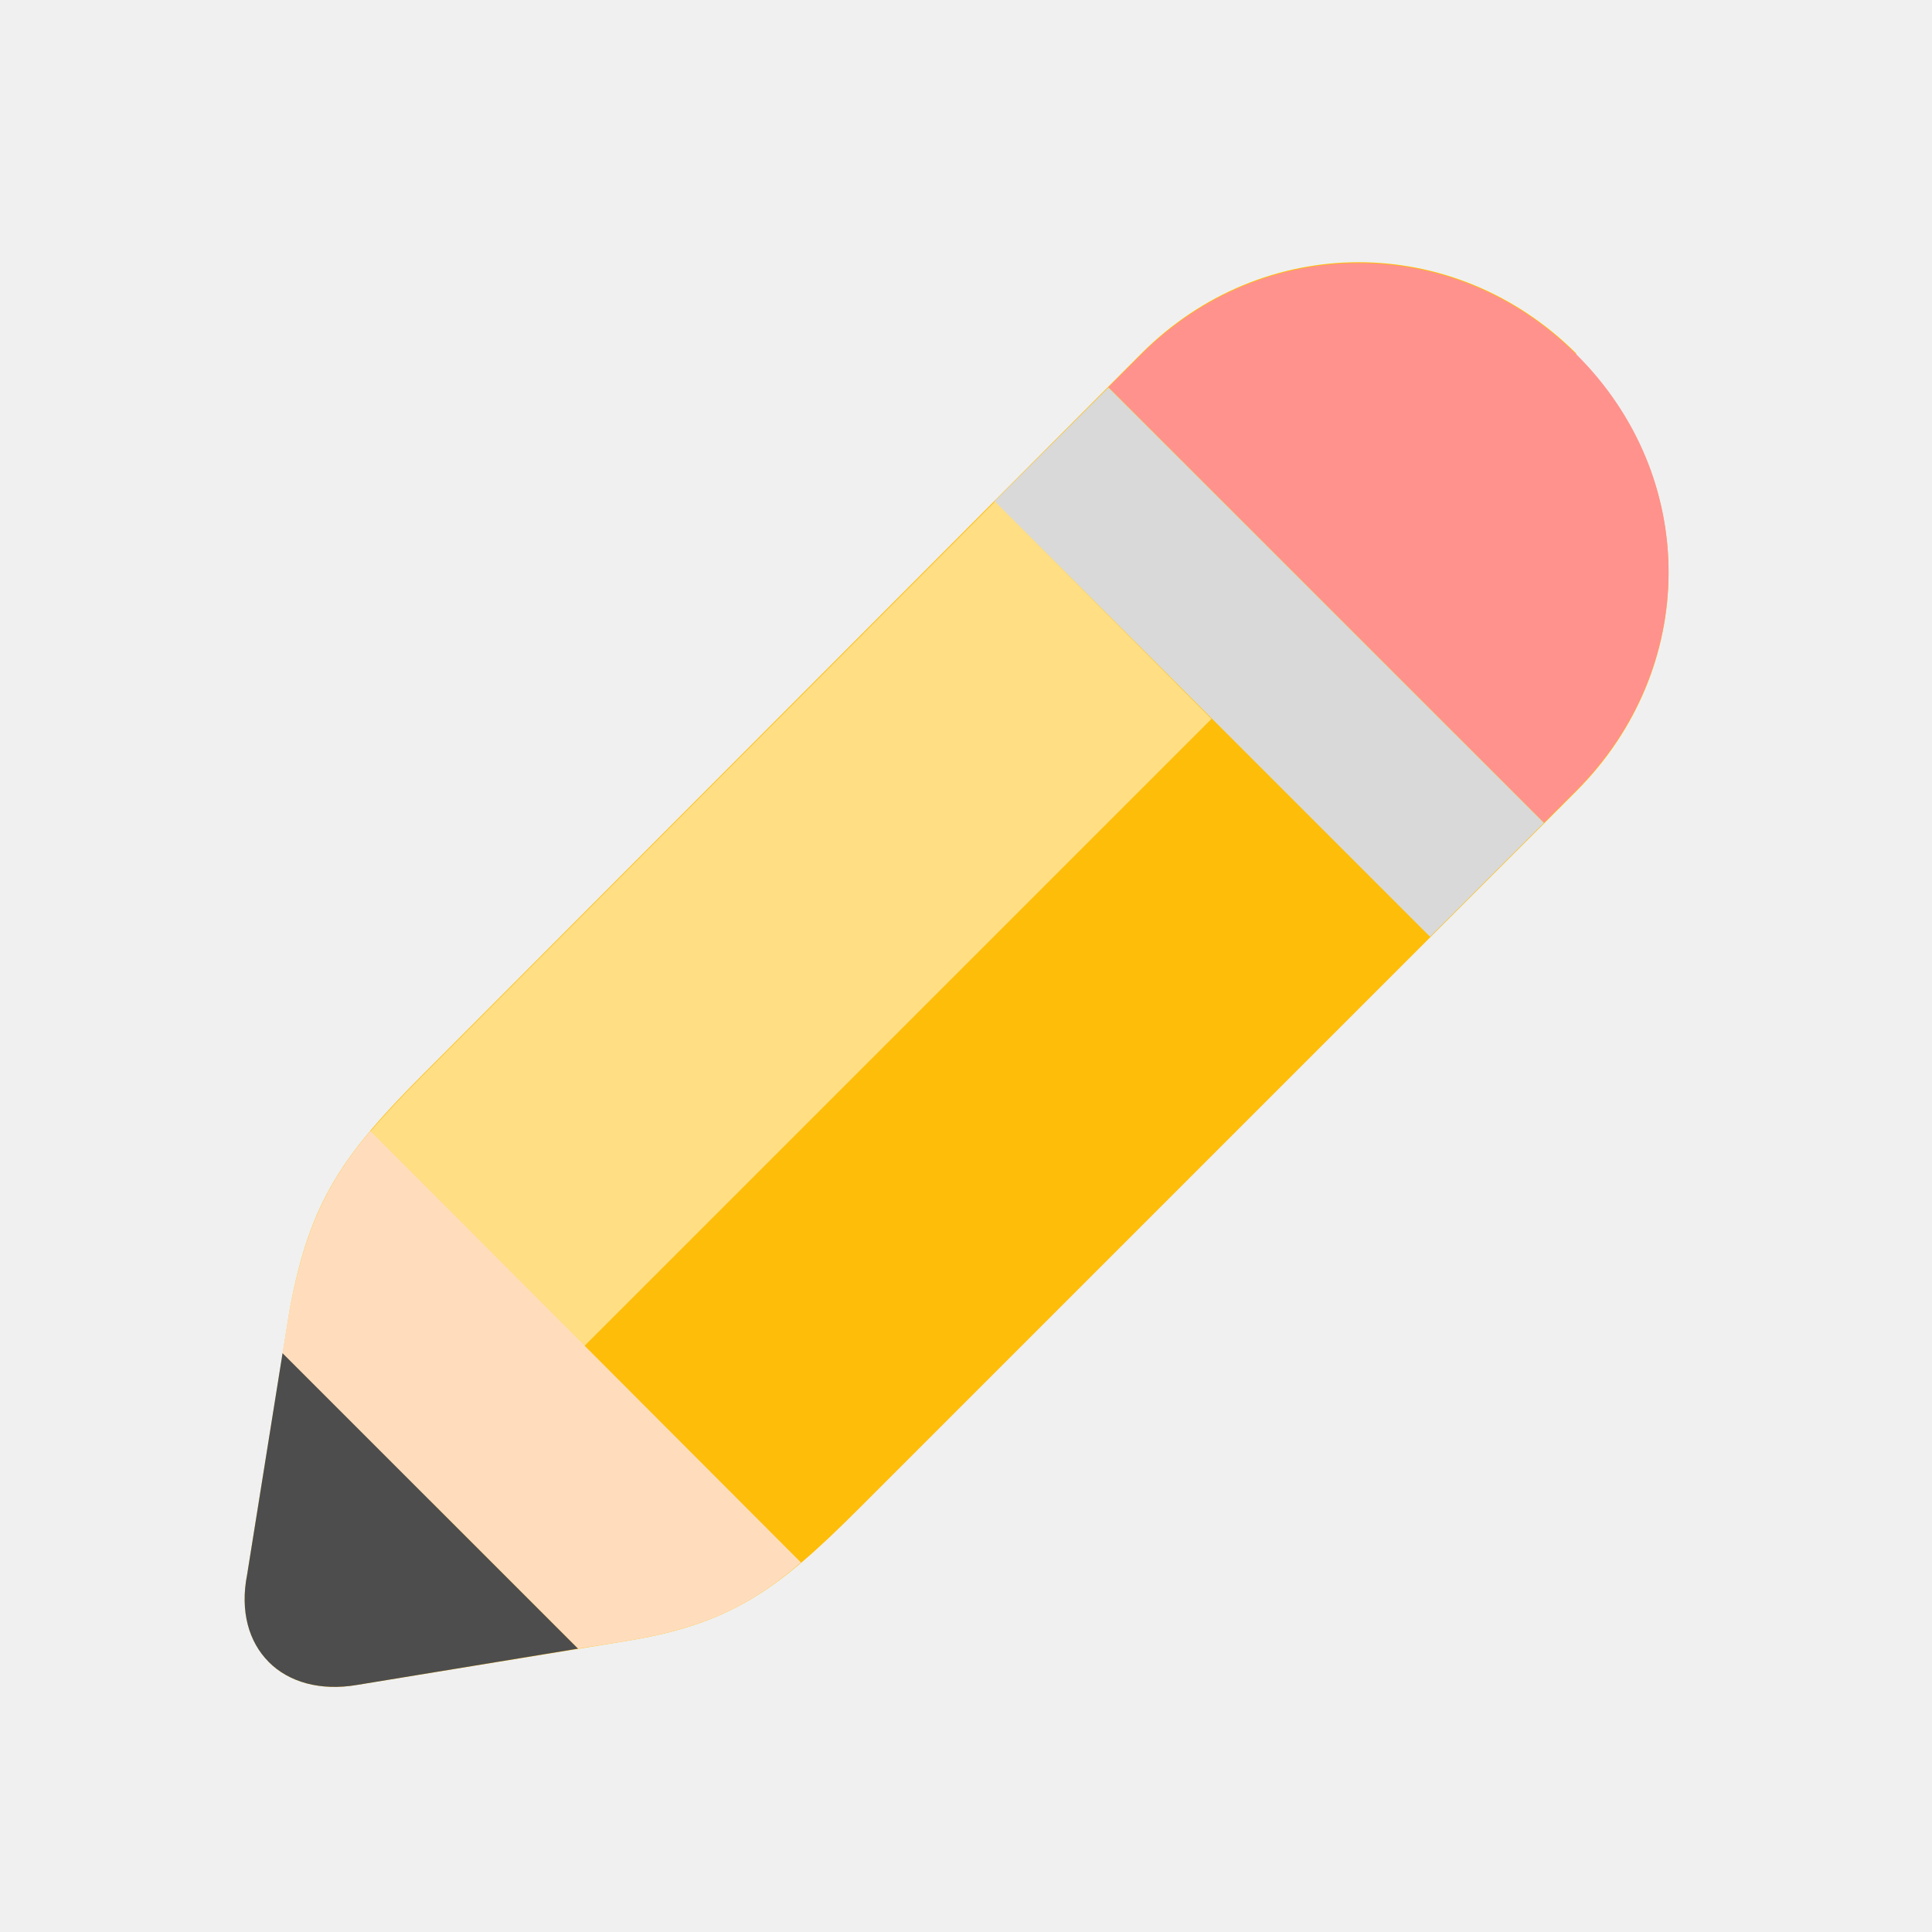
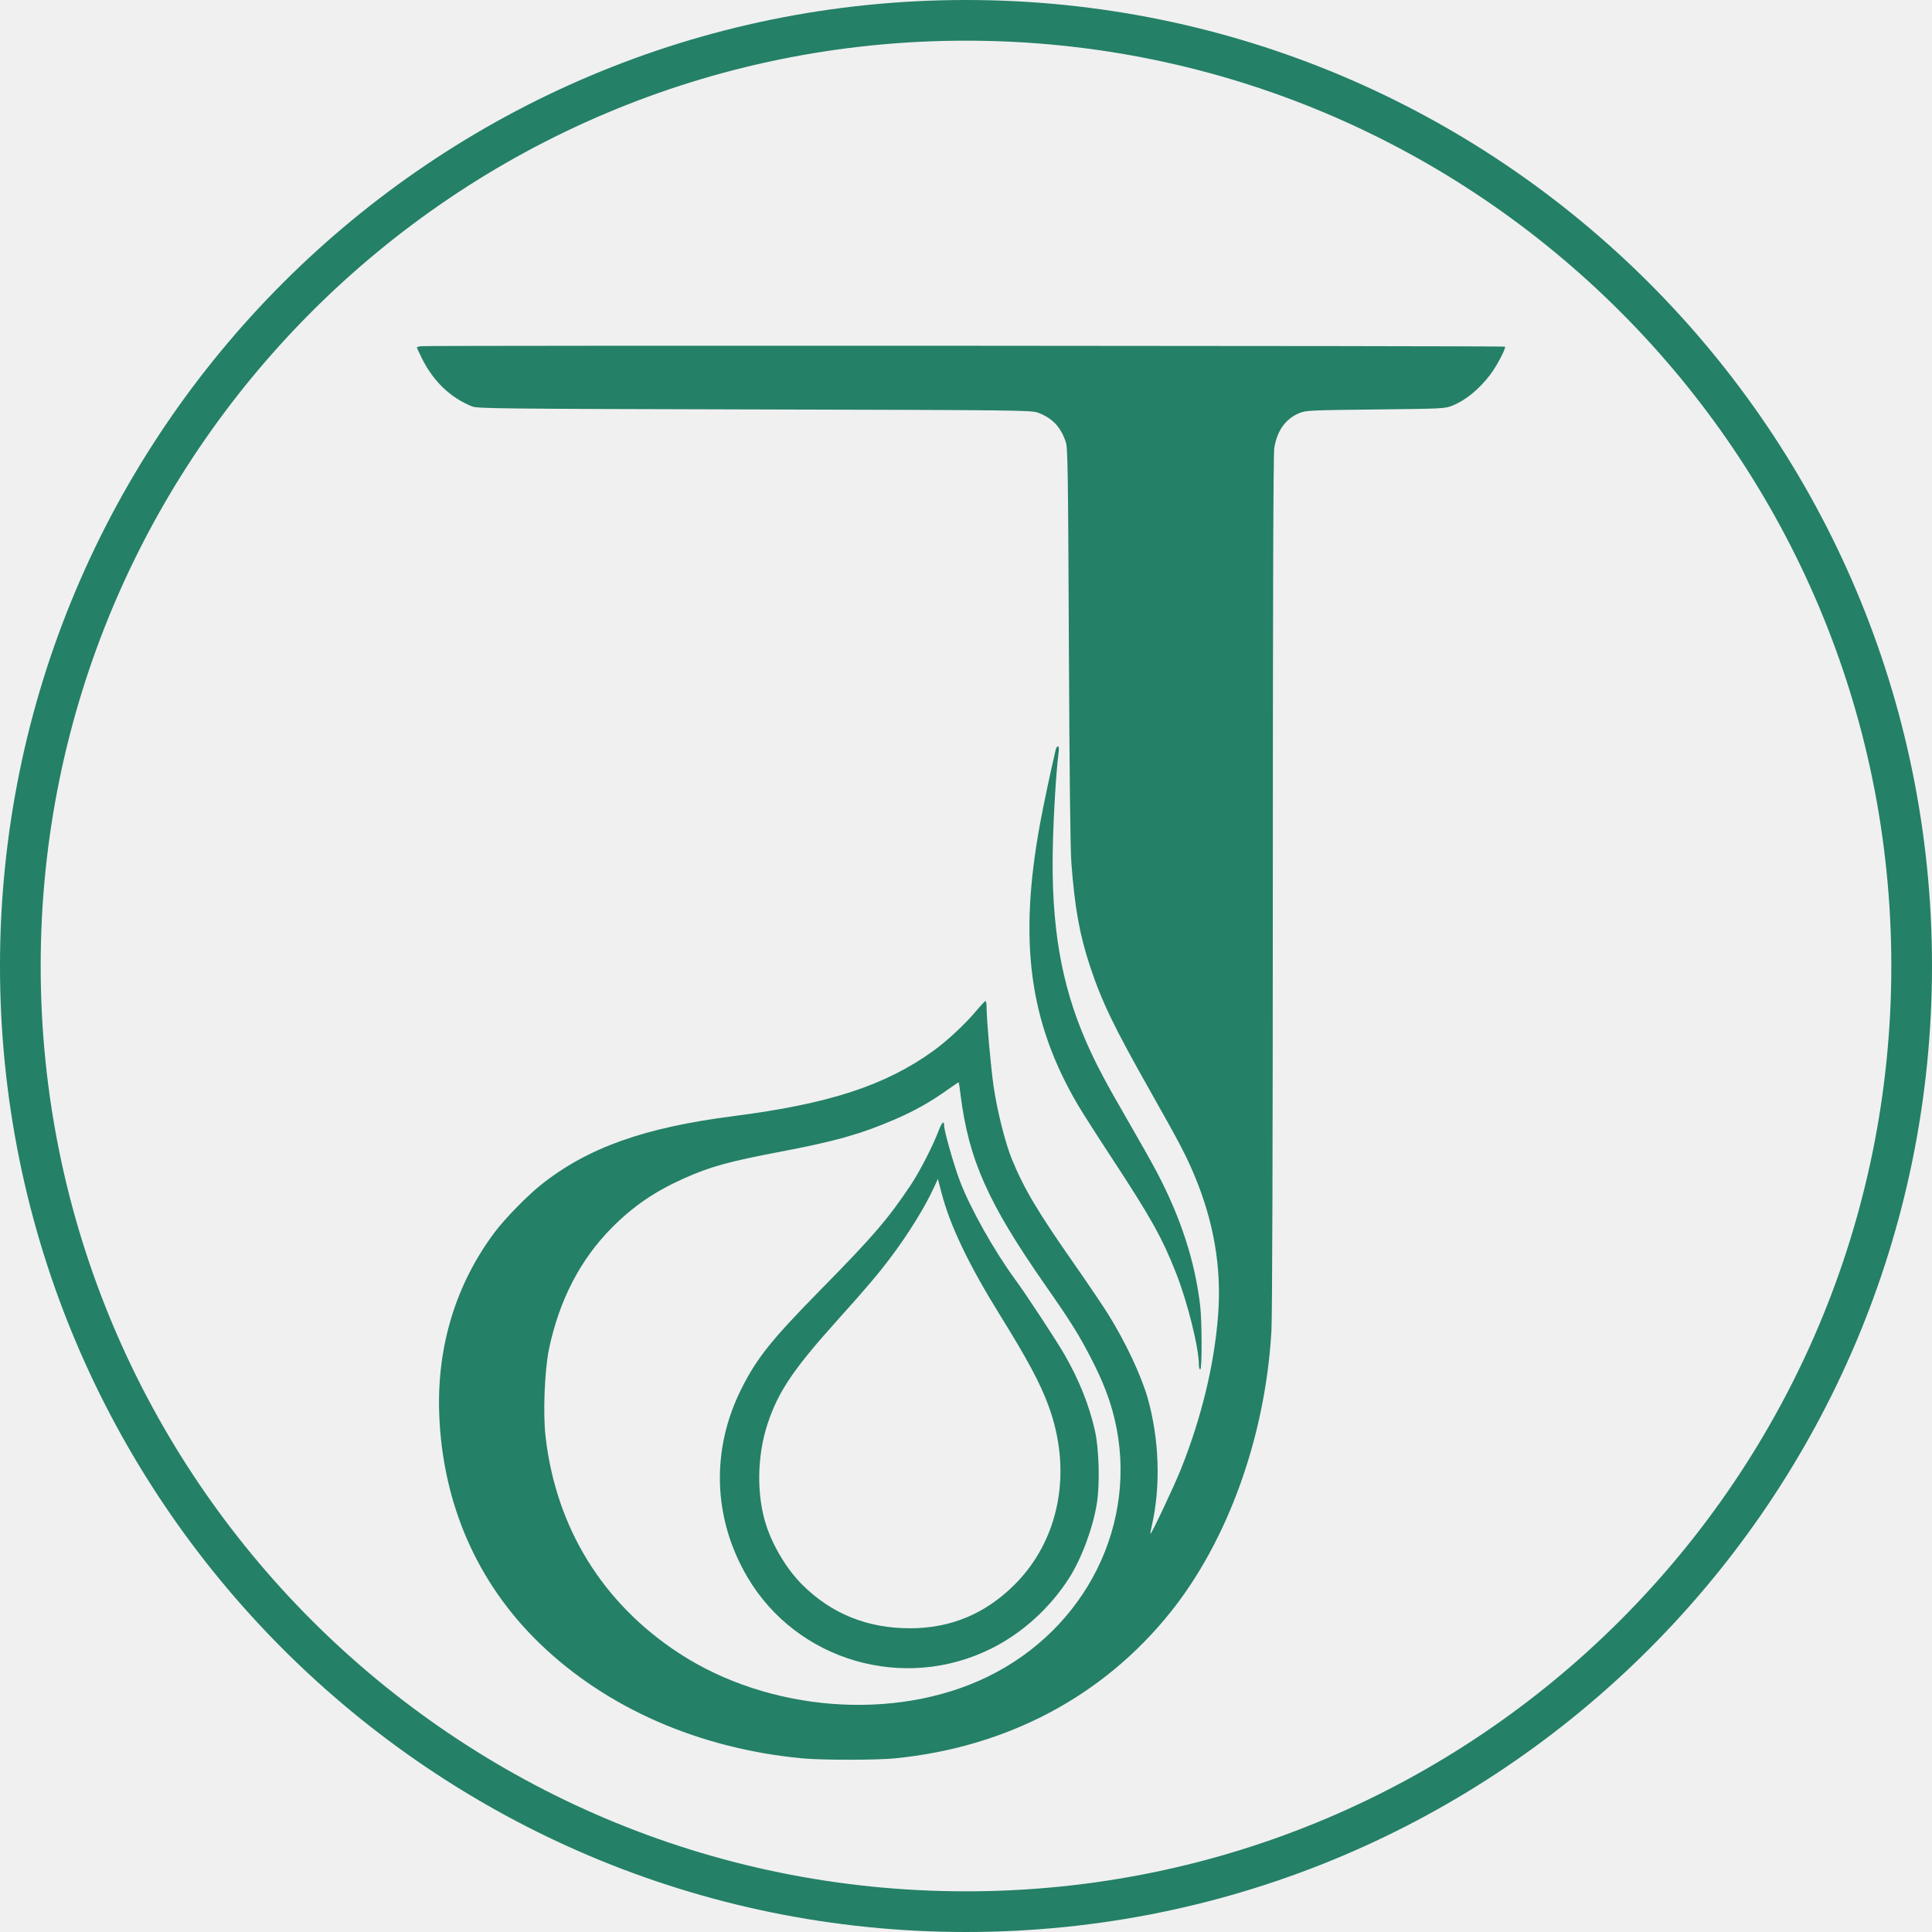
- <svg xmlns="http://www.w3.org/2000/svg" width="24" height="24" viewBox="0 0 24 24" fill="none">
-   <path d="M19.58 4.39C18.05 2.87 15.68 2.89 14.18 4.39L5.27 13.33C4.26 14.34 3.85 14.92 3.6 16.26L3.07 19.56C2.89 20.47 3.51 21.09 4.44 20.93L7.75 20.39C9.07 20.18 9.65 19.76 10.66 18.75L19.58 9.83C21.1 8.31 21.12 5.94 19.58 4.41V4.39Z" fill="#FEBD08" />
-   <path d="M19.58 9.82C21.1 8.3 21.12 5.93 19.58 4.4C18.05 2.88 15.68 2.9 14.18 4.4L13.77 4.81L19.18 10.22L19.58 9.82Z" fill="#FF928C" />
-   <path d="M13.769 4.813L12.355 6.227L17.765 11.637L19.179 10.222L13.769 4.813Z" fill="#D9D9D9" />
-   <path opacity="0.5" d="M12.36 6.23L5.27 13.34C4.26 14.35 3.85 14.93 3.6 16.27L3.07 19.57C2.98 20.02 3.09 20.4 3.33 20.65L15.05 8.93L12.36 6.23Z" fill="white" />
-   <path d="M4.6 14.05C4.06 14.69 3.79 15.27 3.6 16.26L3.51 16.81L7.18 20.48L7.75 20.39C8.74 20.23 9.31 19.96 9.95 19.41L4.6 14.05Z" fill="#FFDDBC" />
-   <path d="M3.51 16.81L3.07 19.56C2.89 20.47 3.51 21.09 4.44 20.93L7.18 20.48L3.51 16.81Z" fill="#4D4D4D" />
+ <svg xmlns="http://www.w3.org/2000/svg" width="190" height="190" viewBox="0 0 190 190" fill="none">
+   <circle cx="95" cy="95" r="93" stroke="#248067" stroke-width="4" />
+   <path fill-rule="evenodd" clip-rule="evenodd" d="M41.438 34.045C41.197 34.068 41 34.124 41 34.17C41 34.215 41.213 34.681 41.472 35.205C42.609 37.497 44.286 39.108 46.436 39.974C46.948 40.18 49.224 40.204 74.199 40.266C100.361 40.33 101.43 40.343 102.077 40.585C103.491 41.114 104.307 41.973 104.813 43.466C105.006 44.035 105.039 46.183 105.117 63.431C105.174 75.993 105.259 83.488 105.361 84.845C105.694 89.279 106.167 91.906 107.193 95.013C108.328 98.453 109.542 100.977 113.022 107.131C115.987 112.376 116.634 113.608 117.476 115.619C119.371 120.145 120.141 124.675 119.797 129.27C119.431 134.152 118.193 139.309 116.153 144.444C115.509 146.065 113.261 150.838 113.142 150.838C113.113 150.838 113.168 150.5 113.264 150.086C114.169 146.195 114.014 141.486 112.848 137.435C112.217 135.242 110.685 131.991 109.018 129.306C108.495 128.464 106.992 126.236 105.678 124.357C102.032 119.139 100.742 116.973 99.523 114.024C98.863 112.429 98.045 109.164 97.707 106.785C97.426 104.802 97.027 100.302 97.027 99.11C97.027 98.746 96.978 98.447 96.919 98.447C96.86 98.447 96.452 98.88 96.011 99.408C94.94 100.695 93.134 102.377 91.781 103.351C87.04 106.762 81.533 108.558 72.111 109.766C63.335 110.892 57.799 112.868 53.212 116.512C51.881 117.57 49.671 119.828 48.682 121.141C44.839 126.244 42.953 132.398 43.195 139.053C43.515 147.879 46.93 155.682 53.071 161.618C59.66 167.988 68.748 171.964 78.912 172.924C80.821 173.104 86.193 173.104 88.009 172.923C99.042 171.826 108.458 166.839 115.086 158.582C120.757 151.517 124.439 141.275 125.036 130.905C125.121 129.419 125.172 113.1 125.174 86.73C125.176 58.434 125.222 44.633 125.317 44.049C125.596 42.334 126.448 41.161 127.82 40.608C128.43 40.362 128.935 40.339 135.276 40.269C141.938 40.194 142.093 40.187 142.838 39.888C144.124 39.373 145.402 38.334 146.516 36.899C147.16 36.069 148.135 34.224 148.001 34.09C147.916 34.005 42.312 33.961 41.438 34.045ZM103.829 73.7C103.363 75.662 102.621 79.161 102.294 80.939C100.154 92.562 101.21 100.48 105.989 108.638C106.416 109.367 107.898 111.69 109.284 113.801C113.182 119.742 114.276 121.698 115.652 125.181C116.787 128.057 117.902 132.537 117.902 134.223C117.902 134.472 117.963 134.676 118.037 134.676C118.218 134.676 118.213 129.99 118.03 128.414C117.524 124.06 116.138 119.782 113.779 115.296C113.296 114.378 112.018 112.105 110.939 110.246C108.748 106.471 107.752 104.587 106.824 102.463C104.351 96.802 103.366 91.055 103.538 83.296C103.611 80.049 103.87 75.808 104.105 74.037C104.161 73.618 104.14 73.397 104.046 73.397C103.966 73.397 103.868 73.533 103.829 73.7ZM93.084 107.242C91.467 108.394 89.873 109.284 87.943 110.113C84.616 111.541 82.108 112.247 76.778 113.258C71.721 114.218 69.856 114.731 67.33 115.859C64.374 117.179 62.264 118.622 60.125 120.787C57.052 123.897 54.999 127.871 53.993 132.656C53.557 134.731 53.389 138.987 53.652 141.282C54.682 150.249 59.262 157.677 66.791 162.592C75.616 168.352 87.987 169.309 97.052 164.932C106.834 160.208 112.027 149.723 109.616 139.562C109.16 137.638 108.477 135.87 107.328 133.635C106.114 131.273 105.325 130.011 102.797 126.387C97.163 118.311 95.265 114.048 94.466 107.675C94.383 107.009 94.302 106.452 94.286 106.436C94.27 106.42 93.729 106.782 93.084 107.242ZM92.327 111.151C91.746 112.692 90.455 115.206 89.55 116.562C87.335 119.879 85.874 121.578 80.807 126.732C75.877 131.747 74.445 133.531 72.921 136.562C69.891 142.586 70.111 149.357 73.524 155.134C78.379 163.349 88.895 166.414 97.498 162.121C100.532 160.607 103.252 158.143 105.134 155.203C106.366 153.28 107.507 150.202 107.876 147.808C108.178 145.853 108.081 142.448 107.674 140.67C107.095 138.145 106.132 135.737 104.702 133.238C103.915 131.865 100.939 127.33 99.855 125.855C97.784 123.036 95.432 118.853 94.404 116.158C93.812 114.607 92.852 111.234 92.852 110.704C92.852 110.163 92.627 110.355 92.327 111.151ZM91.908 116.654C91.017 118.614 89.414 121.226 87.673 123.55C86.376 125.282 85.297 126.556 82.356 129.828C78.023 134.65 76.545 136.841 75.495 139.996C74.439 143.168 74.387 147.059 75.36 150.026C76.043 152.109 77.405 154.353 78.879 155.827C81.747 158.695 85.287 160.131 89.491 160.131C93.476 160.131 96.866 158.724 99.74 155.878C104.21 151.45 105.497 144.701 103.106 138.226C102.287 136.009 101.049 133.697 98.357 129.357C95.271 124.382 93.443 120.565 92.597 117.327L92.233 115.937L91.908 116.654Z" fill="#248067" />
</svg>
